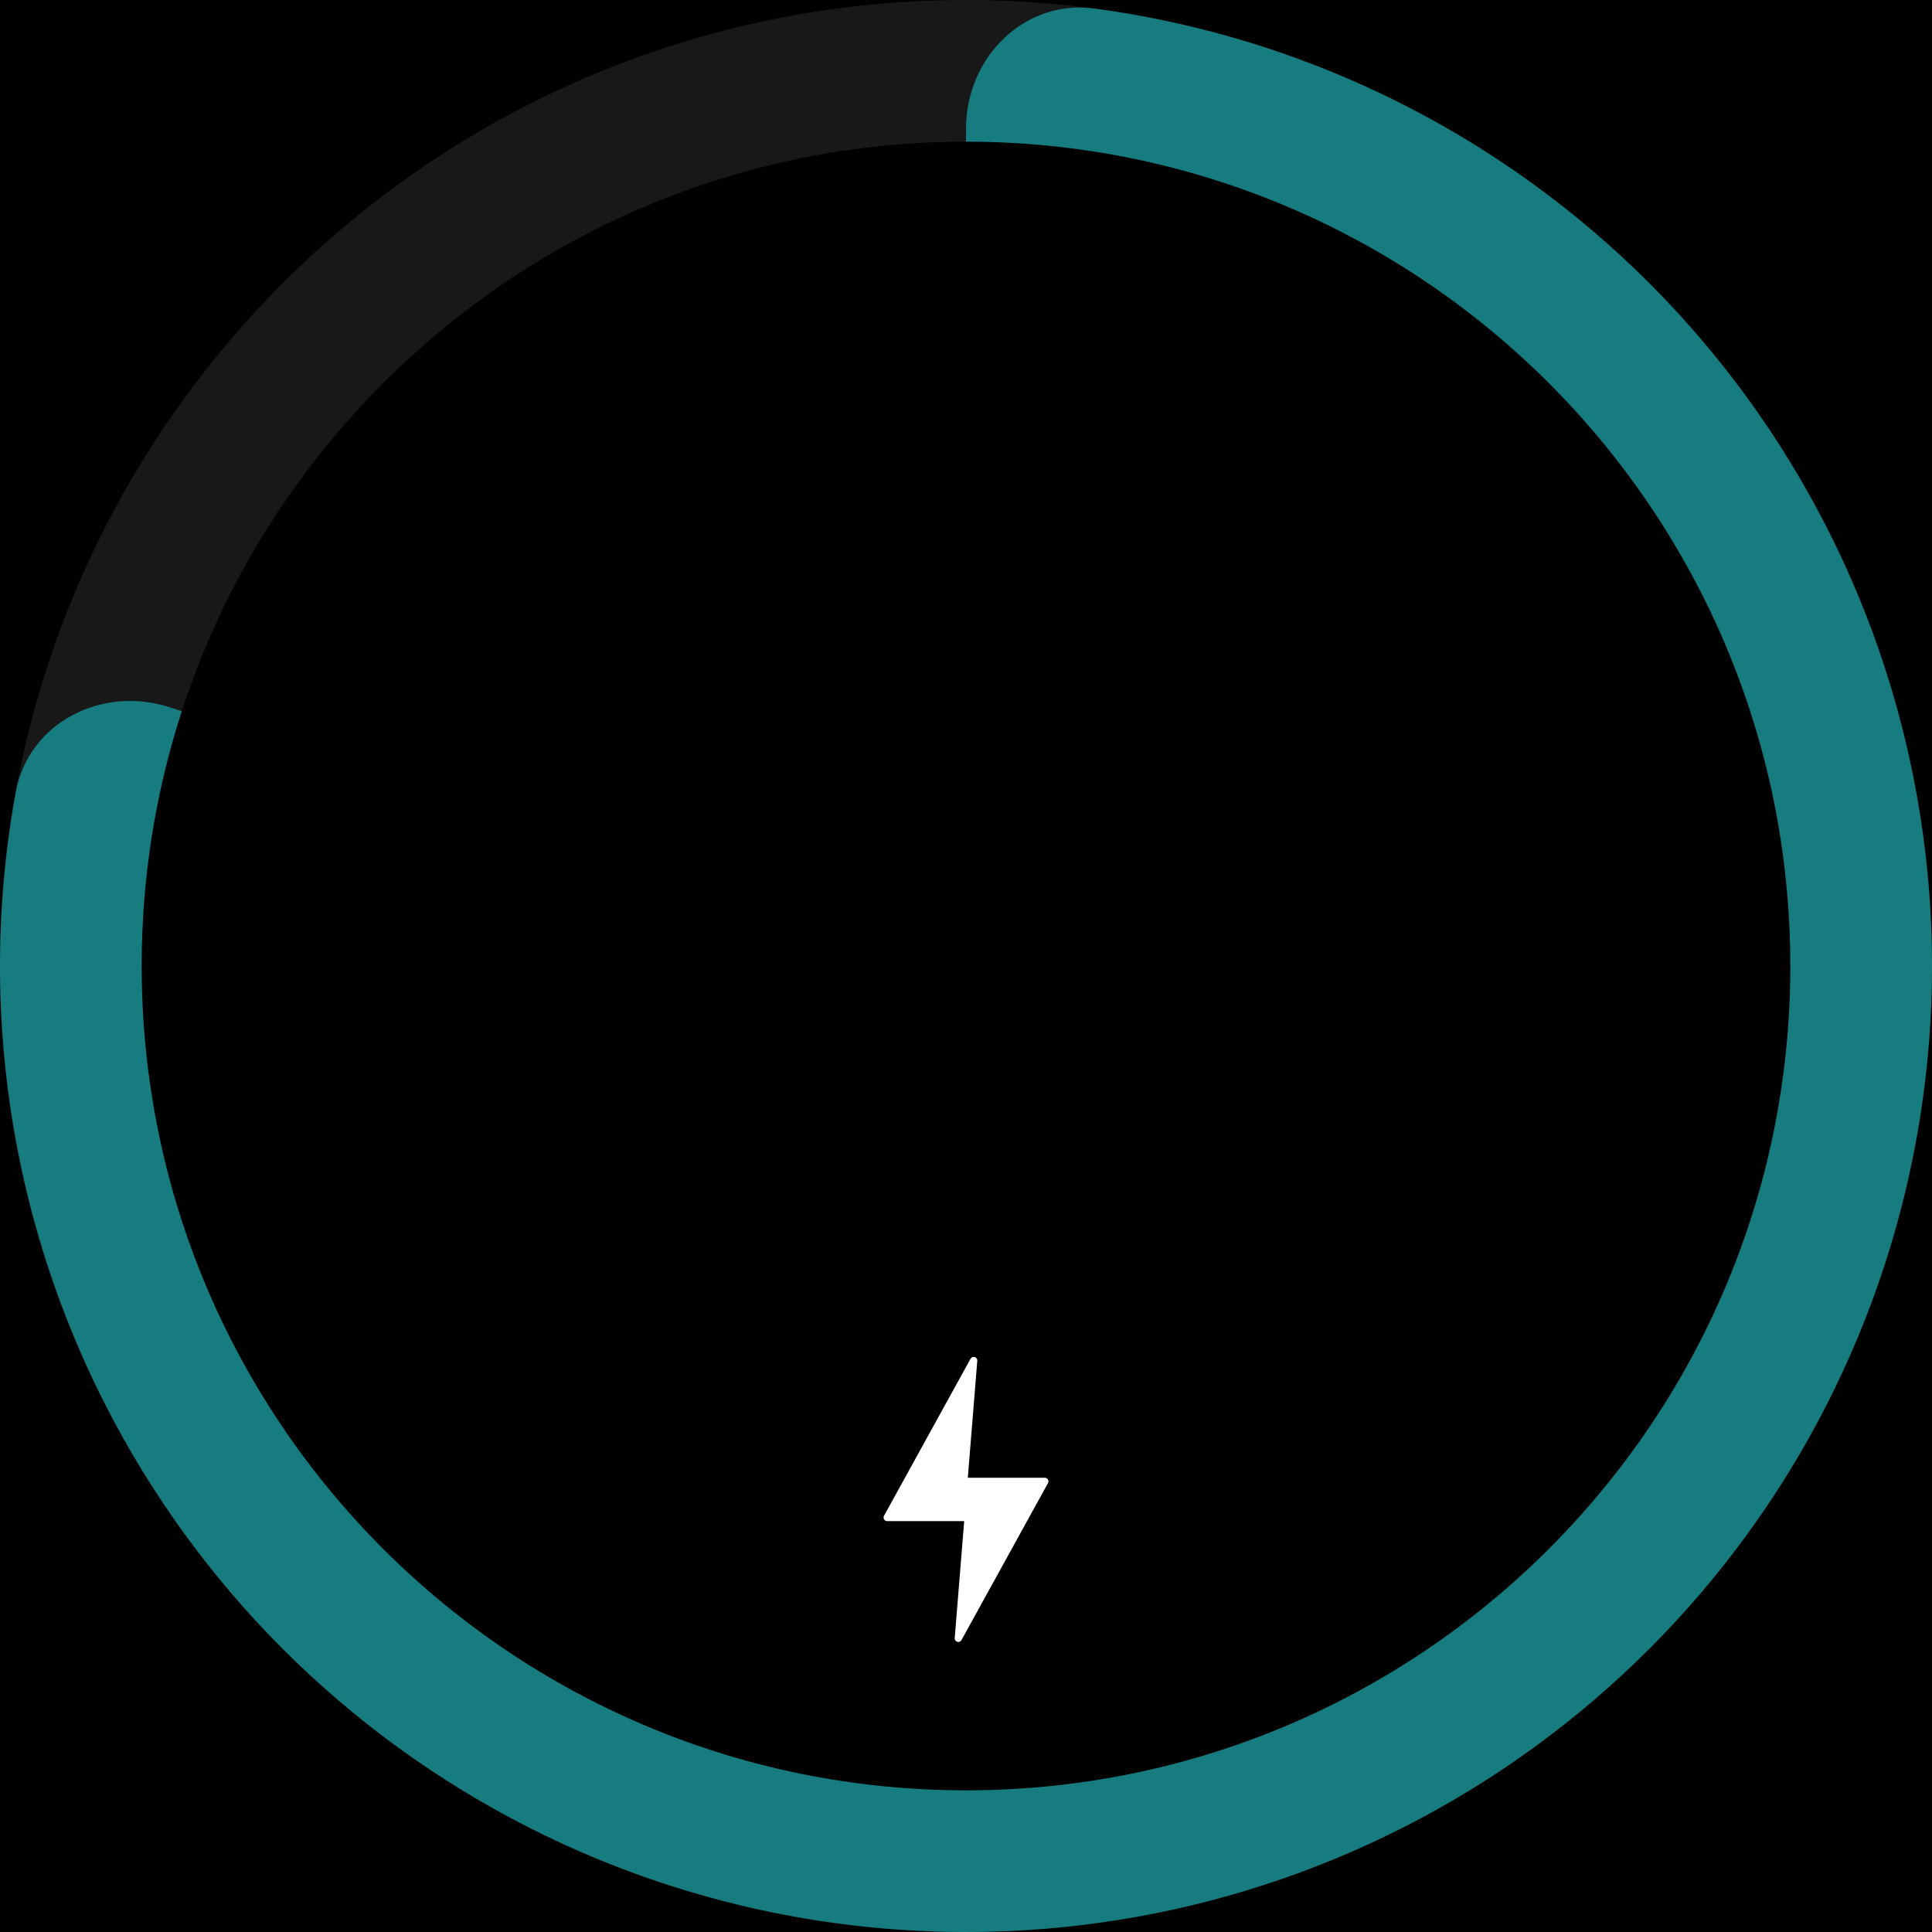
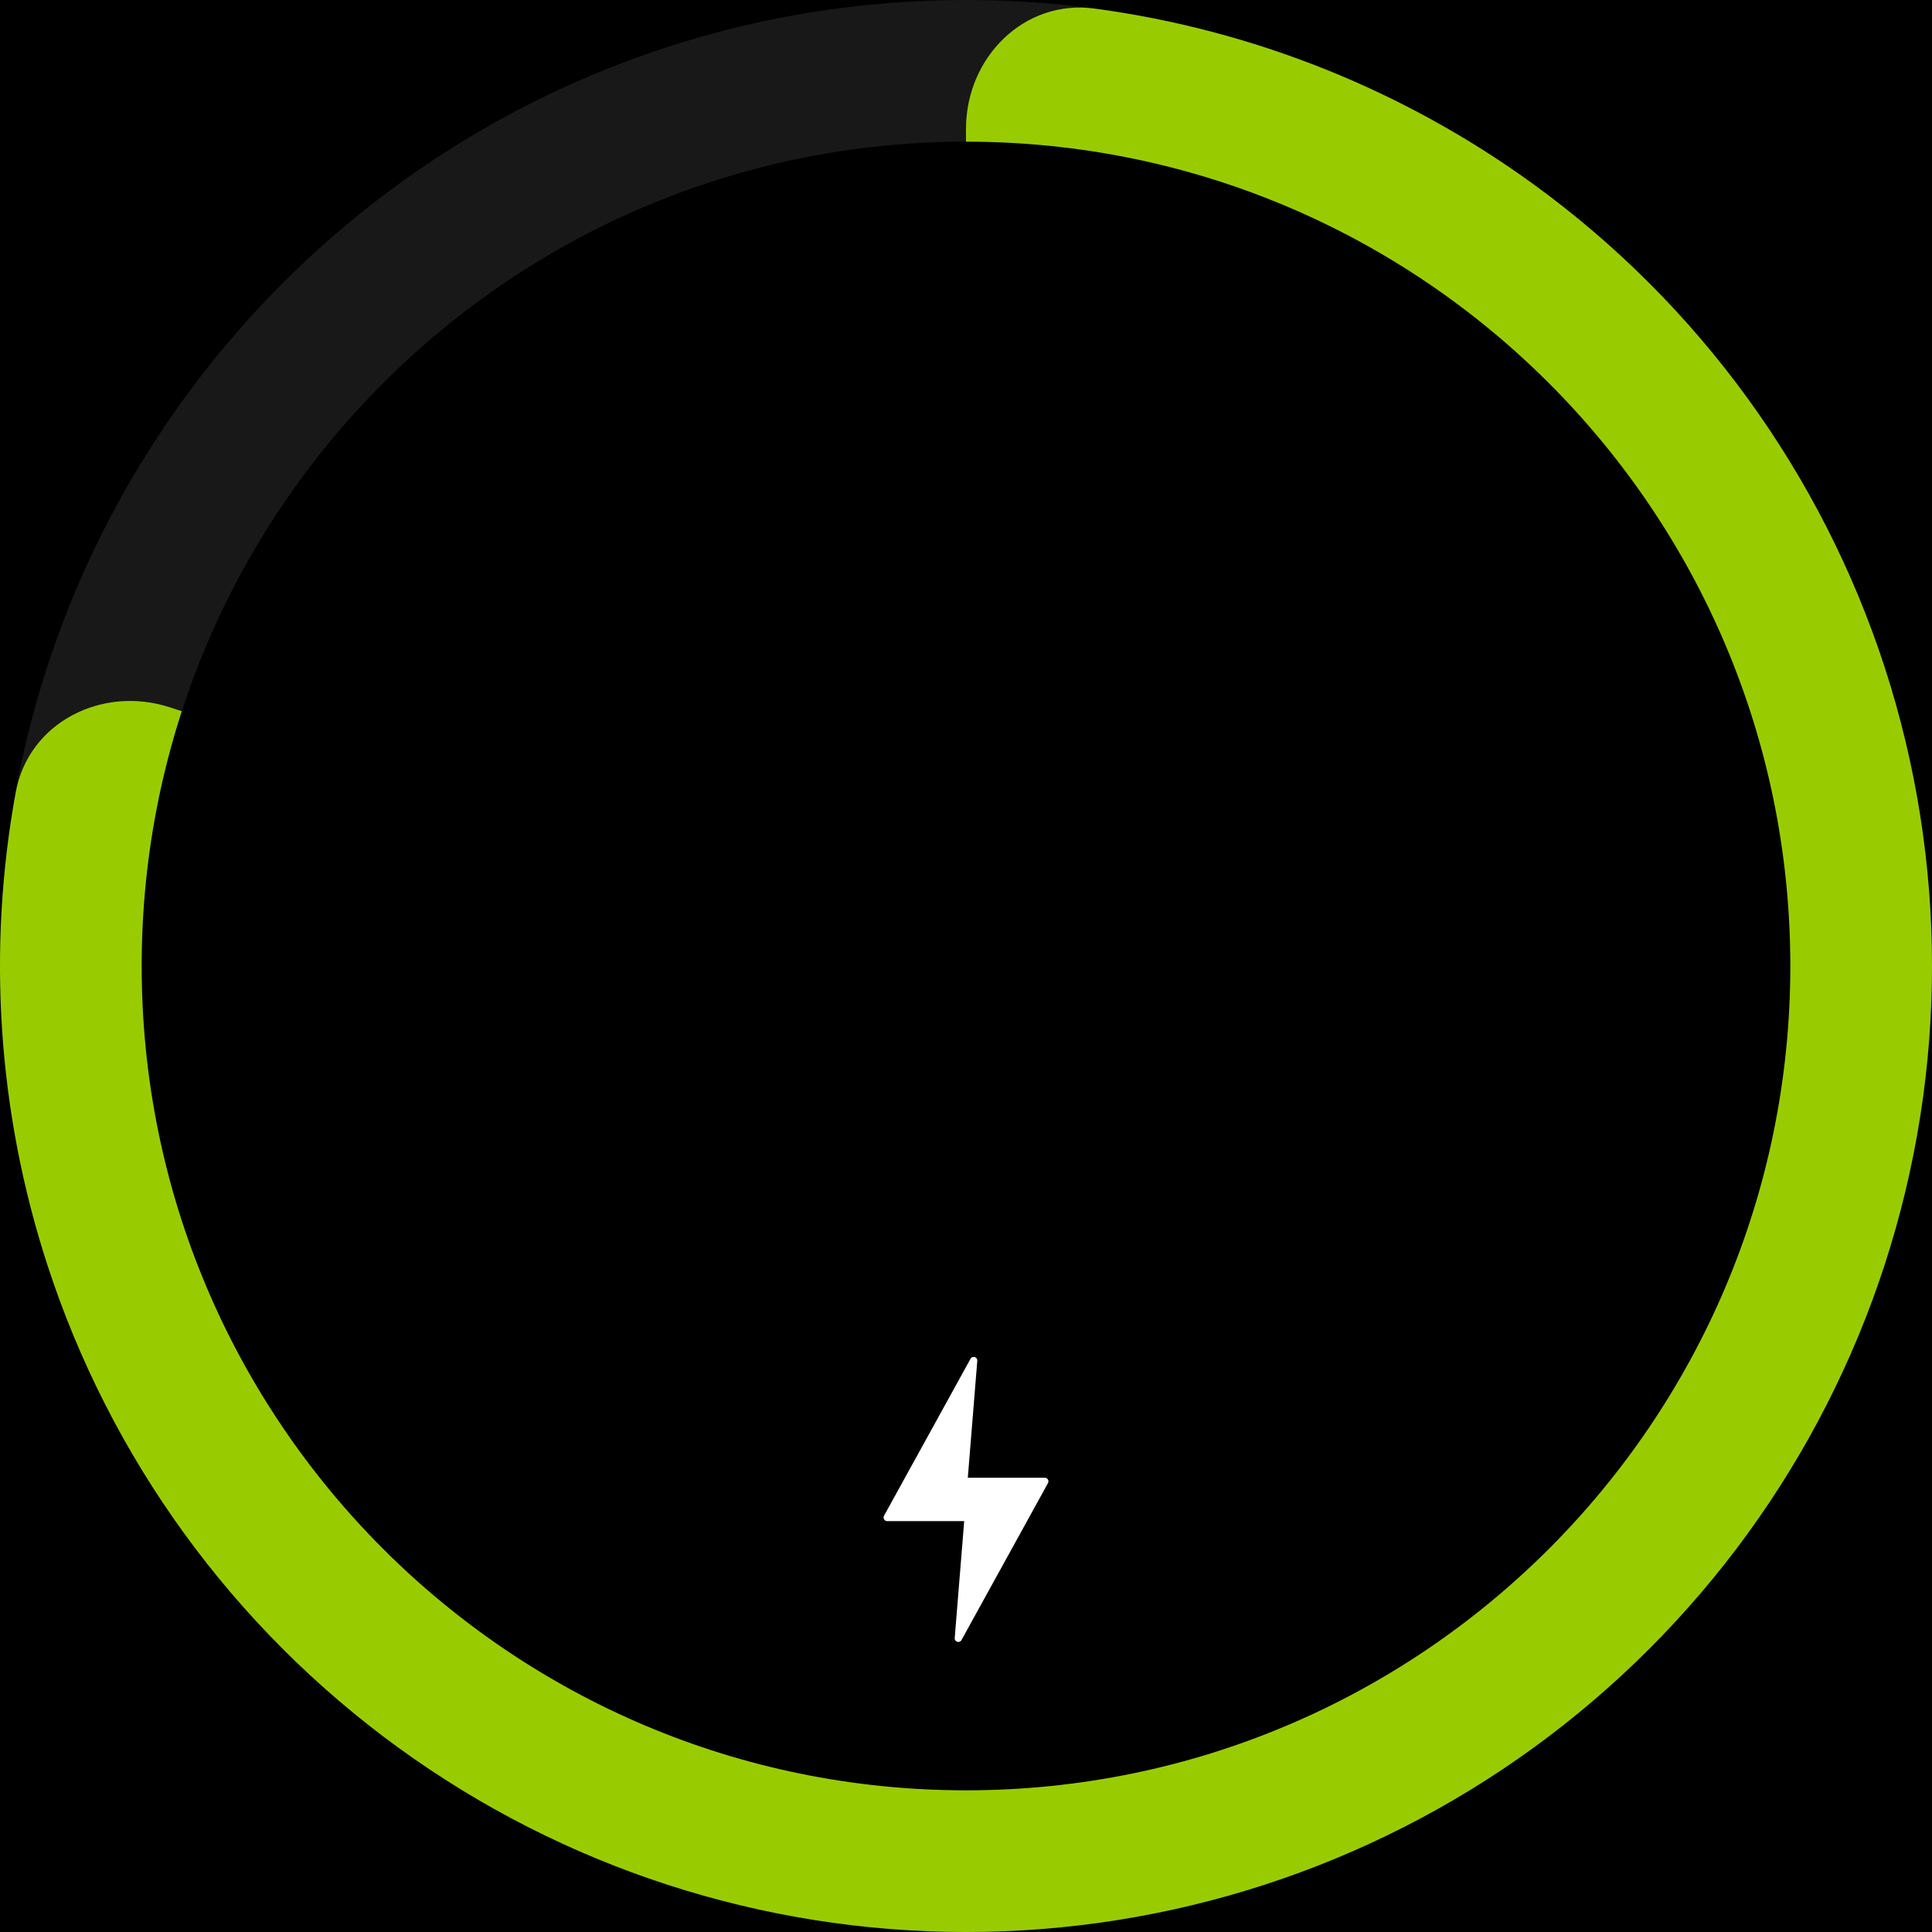
<svg xmlns="http://www.w3.org/2000/svg" width="300" height="300" viewBox="0 0 300 300" fill="none">
  <rect width="300" height="300" fill="black" />
  <circle cx="150" cy="150" r="150" fill="#181818" />
-   <path d="M150 20C150 8.954 158.994 -0.137 169.941 1.331C194.494 4.625 217.959 13.965 238.168 28.648C263.795 47.267 282.87 73.521 292.658 103.647C302.447 133.774 302.447 166.226 292.658 196.353C282.87 226.479 263.795 252.733 238.168 271.353C212.541 289.972 181.677 300 150 300C118.323 300 87.459 289.972 61.832 271.353C36.205 252.733 17.13 226.479 7.342 196.353C-0.378 172.596 -2.01 147.393 2.445 123.024C4.432 112.159 15.858 106.414 26.363 109.828L123.82 141.493C136.742 145.692 150 136.06 150 122.472L150 20Z" fill="#167c80" />
+   <path d="M150 20C150 8.954 158.994 -0.137 169.941 1.331C194.494 4.625 217.959 13.965 238.168 28.648C263.795 47.267 282.87 73.521 292.658 103.647C302.447 133.774 302.447 166.226 292.658 196.353C282.87 226.479 263.795 252.733 238.168 271.353C212.541 289.972 181.677 300 150 300C118.323 300 87.459 289.972 61.832 271.353C36.205 252.733 17.13 226.479 7.342 196.353C-0.378 172.596 -2.01 147.393 2.445 123.024C4.432 112.159 15.858 106.414 26.363 109.828L123.82 141.493C136.742 145.692 150 136.06 150 122.472L150 20Z" fill="#99cc00" />
  <circle cx="150" cy="150" r="128" fill="black" />
  <path d="M162.73 230.297L149.298 254.672C149.006 255.202 148.199 254.959 148.247 254.357L149.72 236.199L137.762 236.199C137.336 236.199 137.064 235.742 137.27 235.367L150.703 210.992C150.995 210.462 151.802 210.705 151.753 211.307L150.281 229.465L162.238 229.465C162.665 229.465 162.935 229.922 162.73 230.297Z" fill="white" />
</svg>
